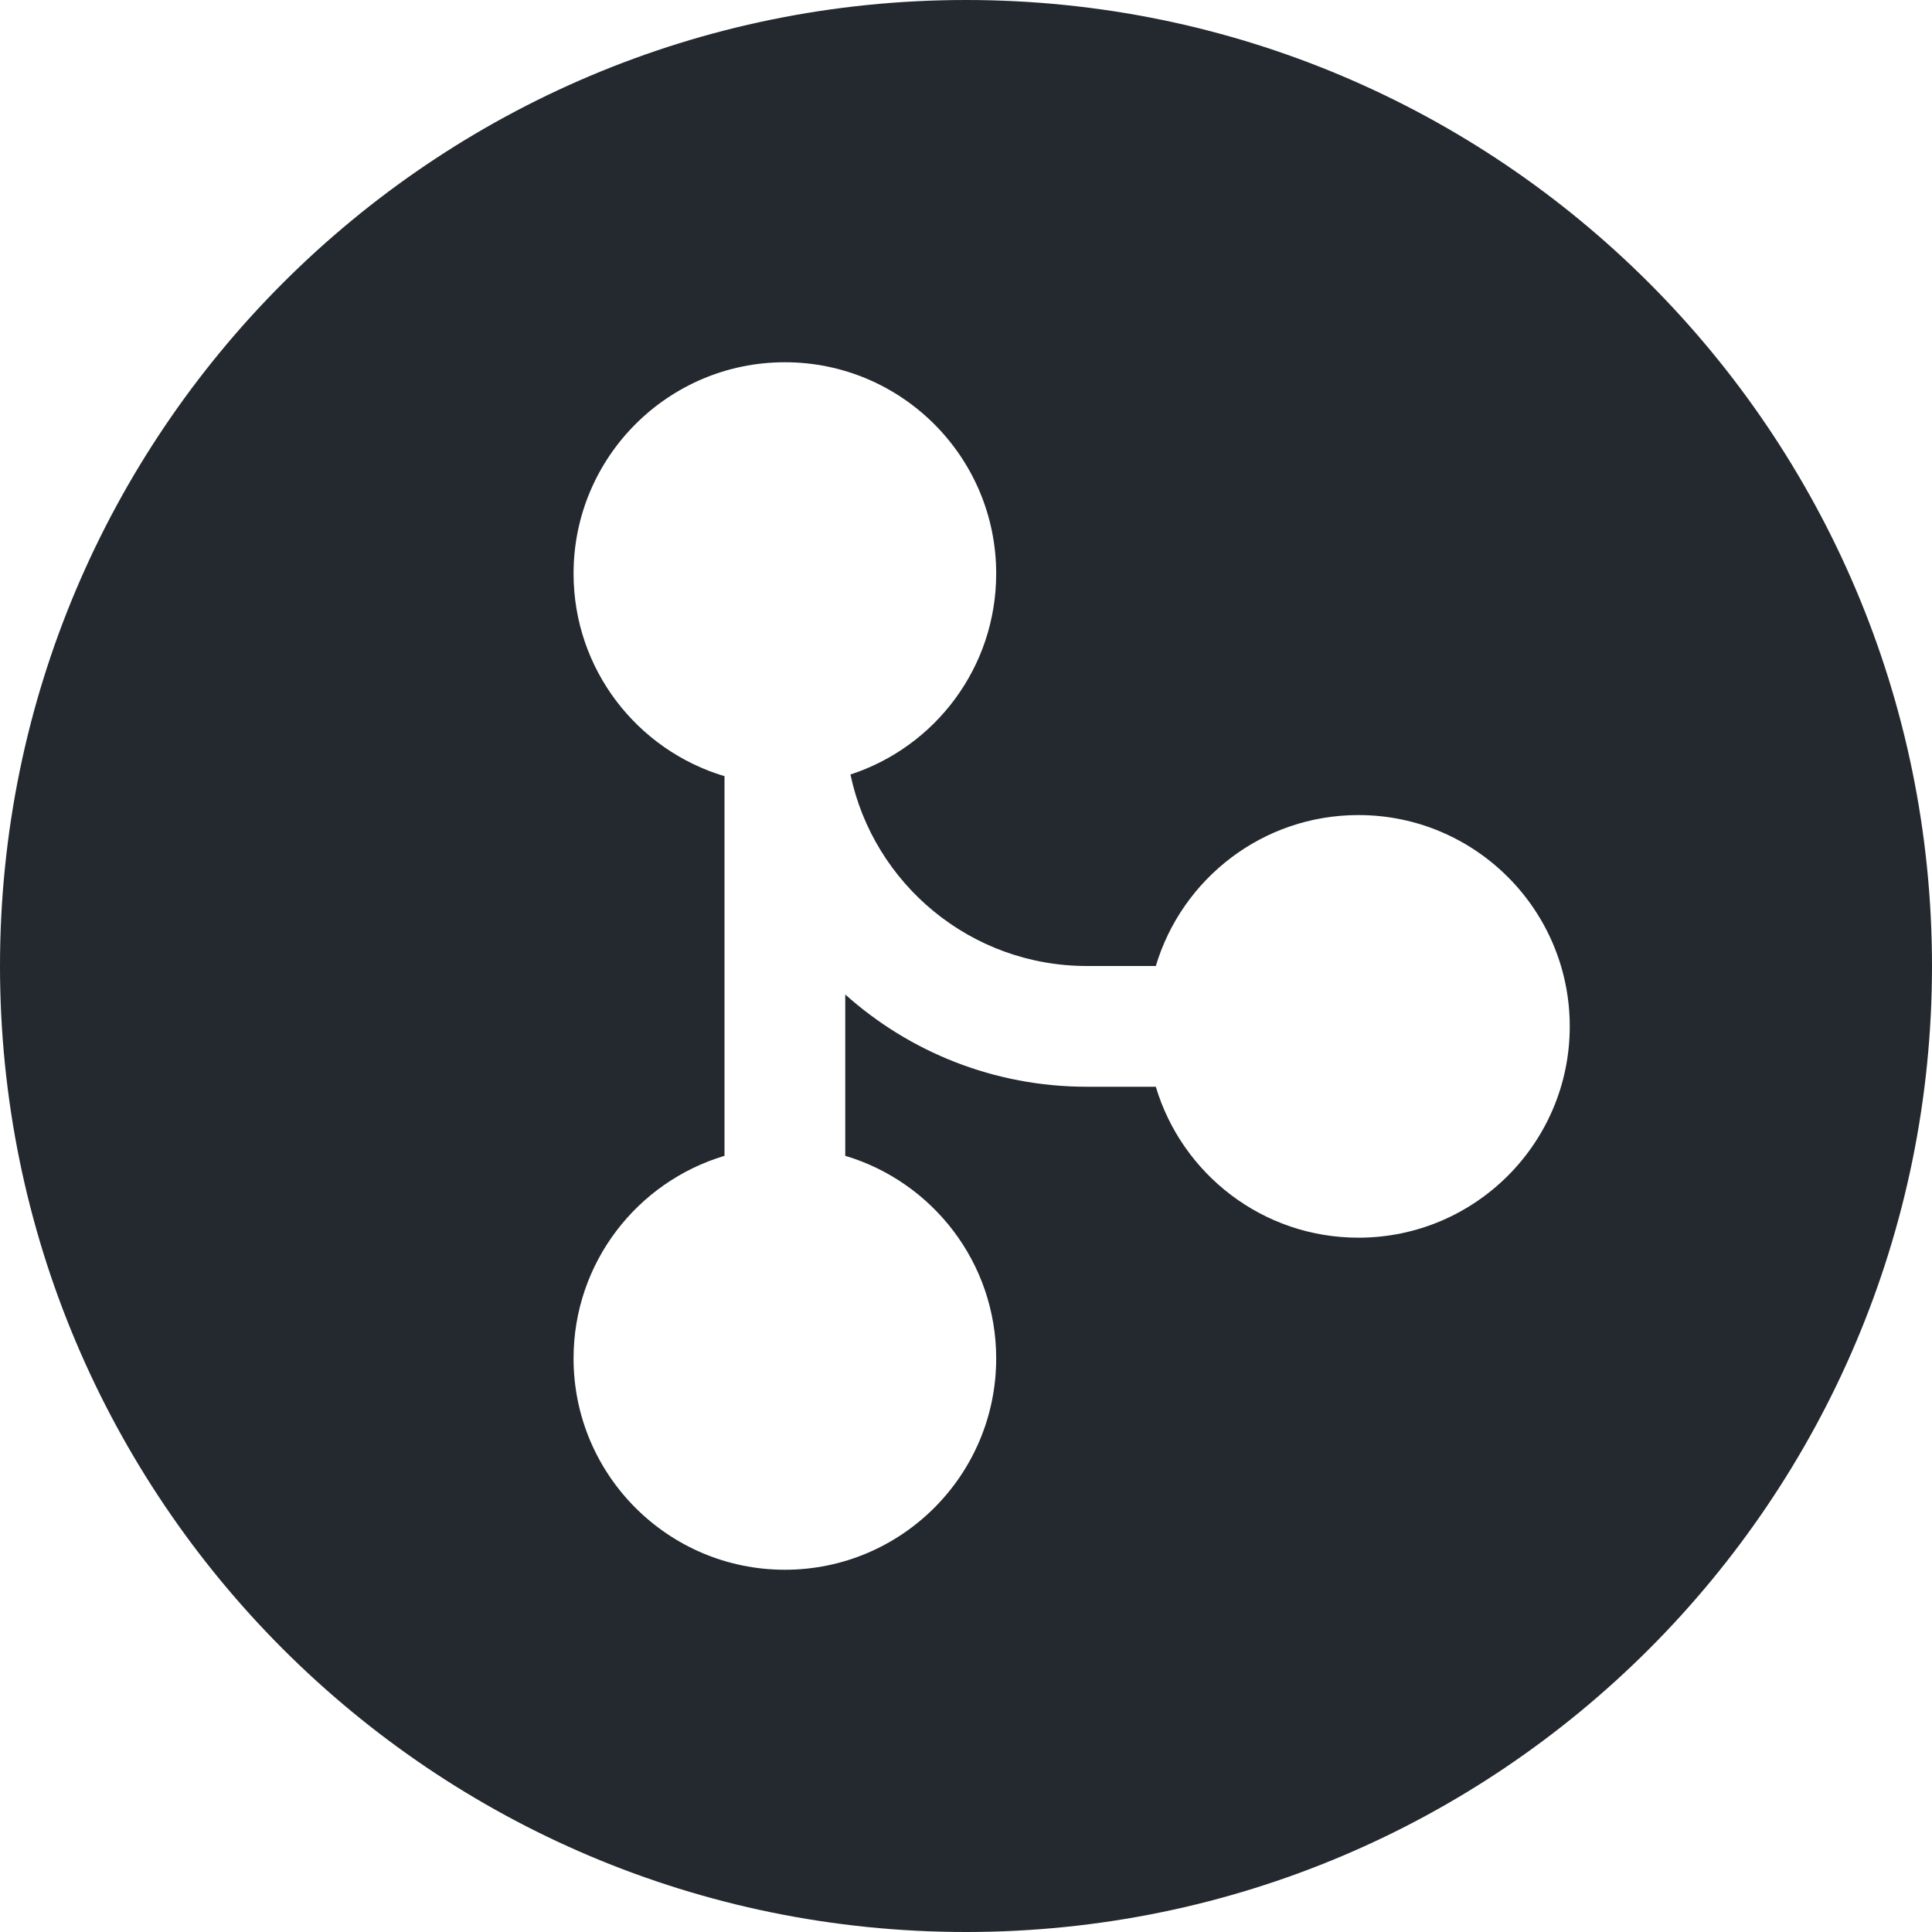
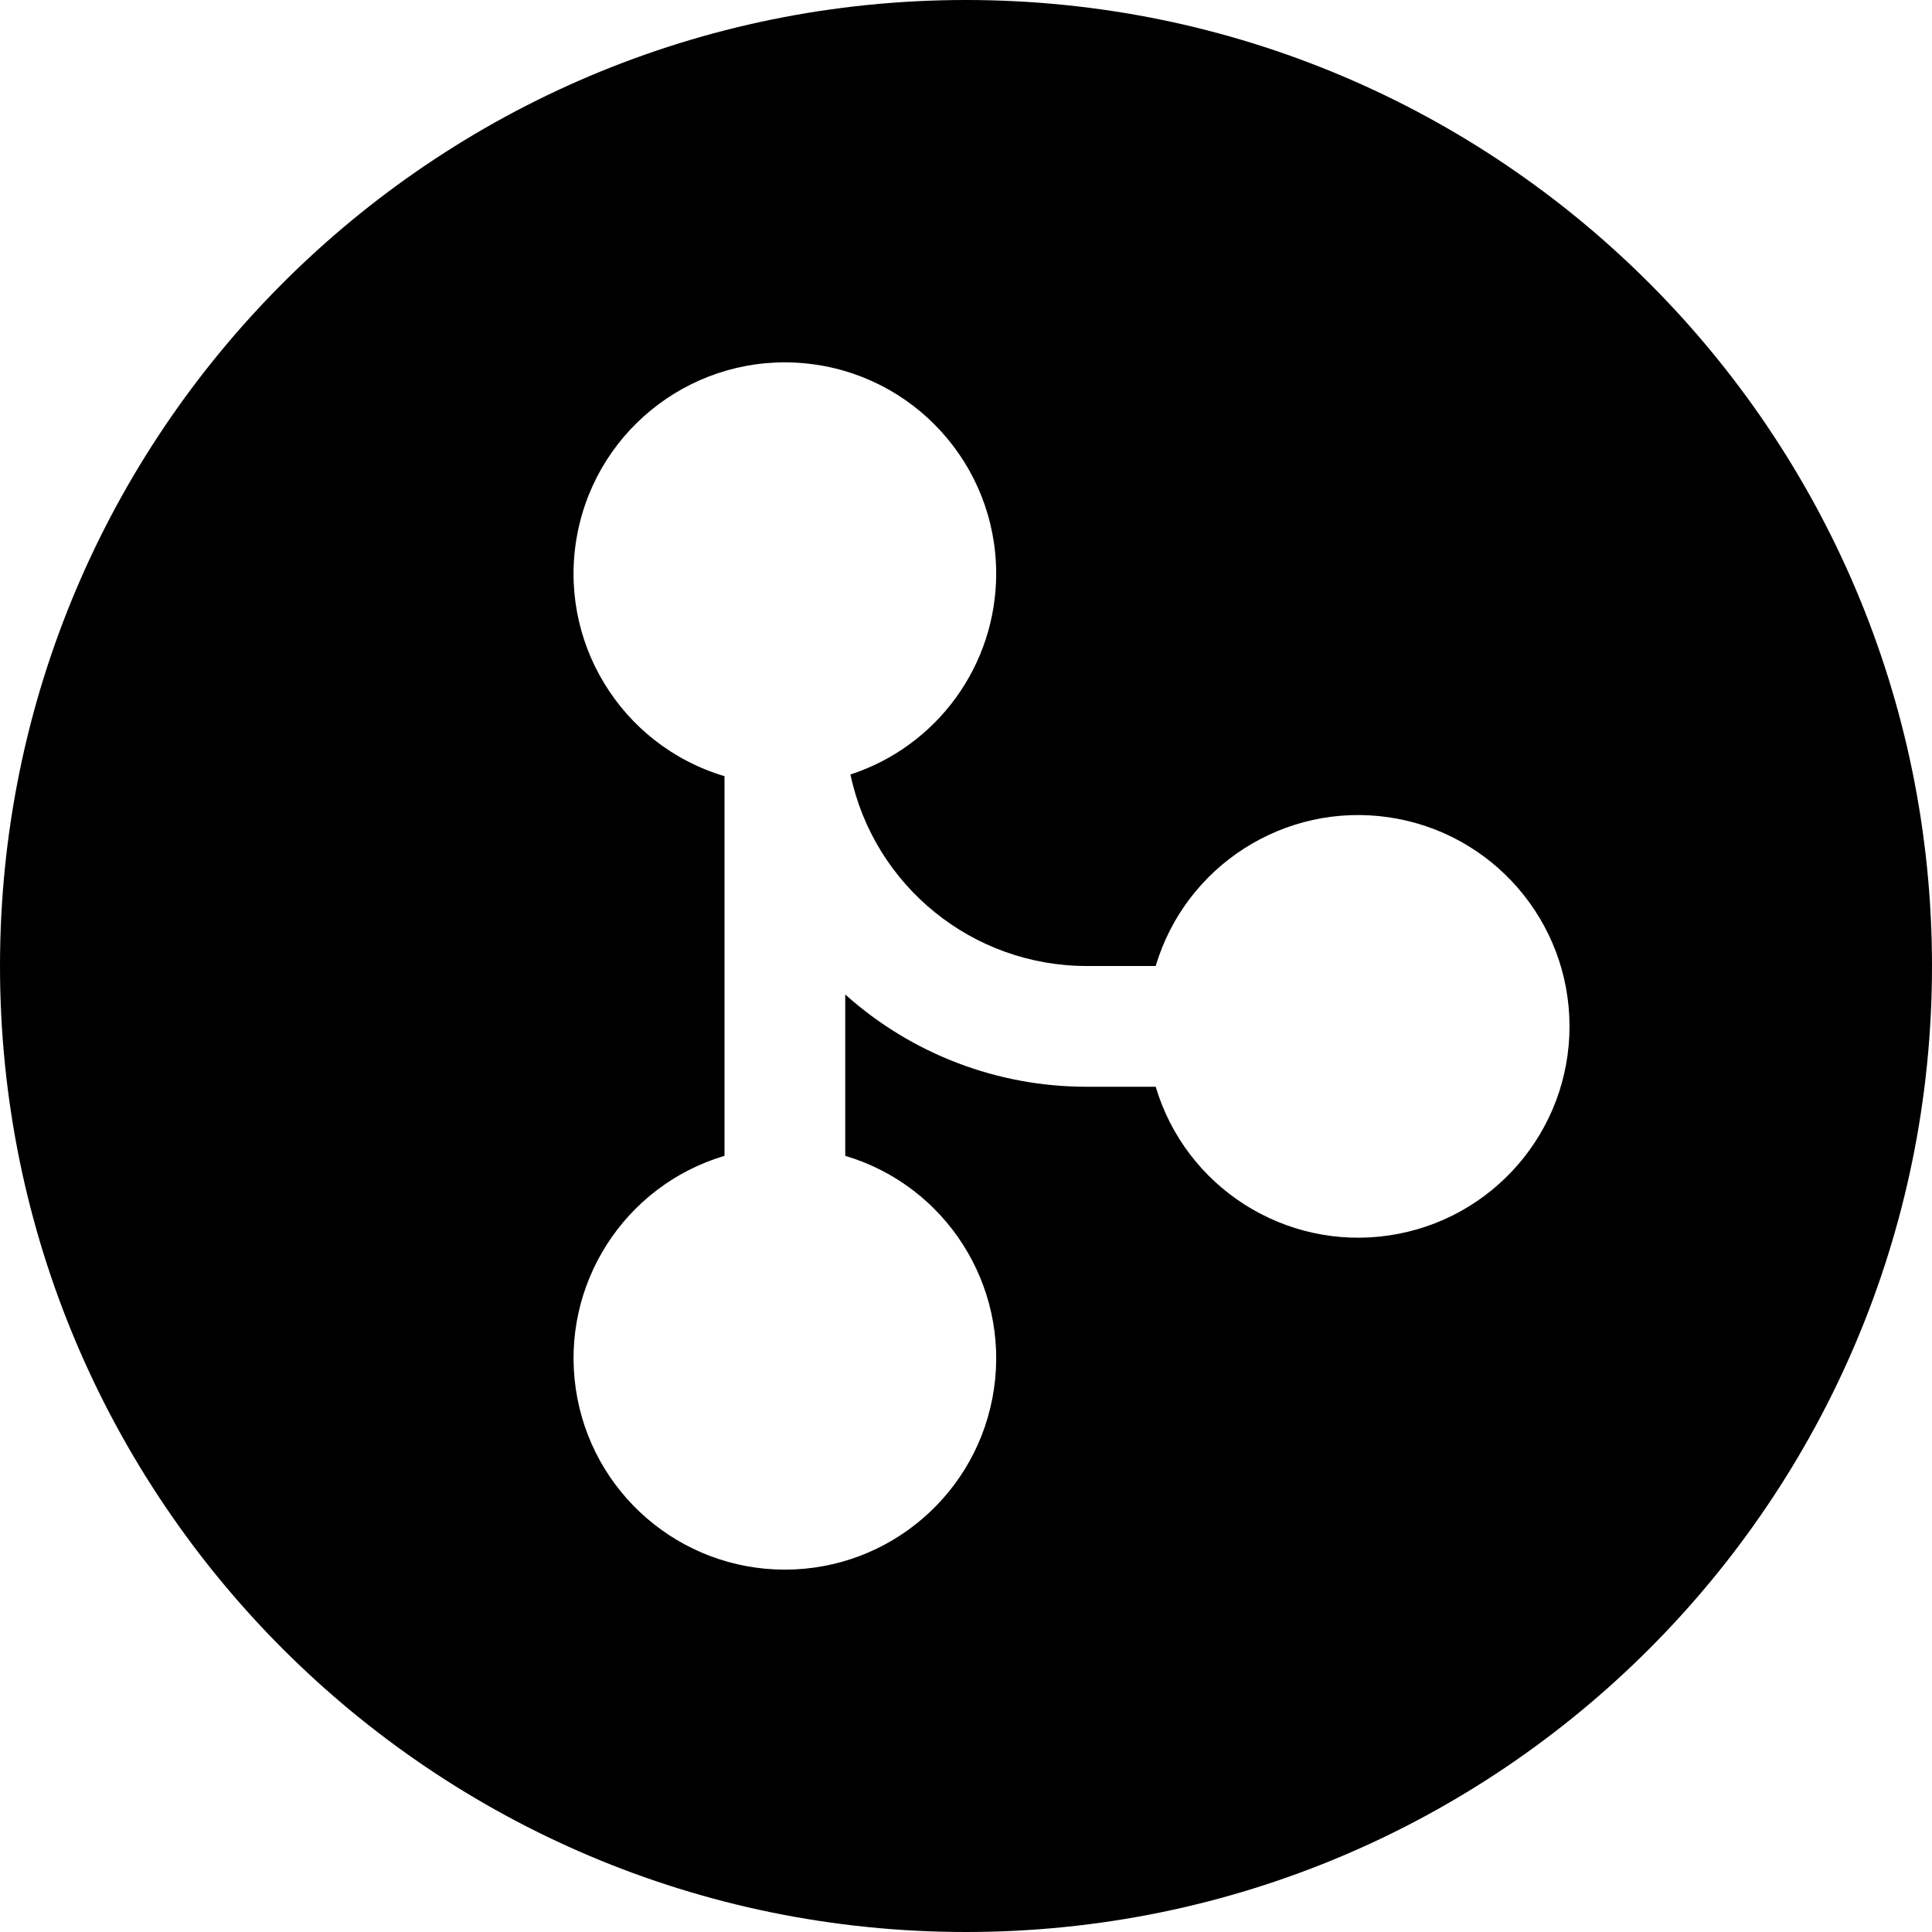
- <svg xmlns="http://www.w3.org/2000/svg" width="16" height="16" viewBox="0 0 16 16" fill="none">
-   <path fill-rule="evenodd" clip-rule="evenodd" d="M8 16C12.418 16 16 12.418 16 8C16 3.582 12.418 0 8 0C3.582 0 0 3.582 0 8C0 12.418 3.582 16 8 16ZM8.25 4.75C8.25 5.527 7.744 6.186 7.043 6.414C7.234 7.32 8.038 8 9.001 8H9.572C9.788 7.277 10.457 6.75 11.25 6.75C12.216 6.75 13 7.534 13 8.5C13 9.466 12.216 10.25 11.25 10.25C10.457 10.25 9.788 9.723 9.572 9H9.001C8.232 9 7.531 8.711 7 8.236V9.572C7.723 9.788 8.25 10.457 8.25 11.25C8.25 12.216 7.466 13 6.5 13C5.534 13 4.75 12.216 4.75 11.25C4.75 10.457 5.277 9.788 6 9.572V6.428C5.277 6.212 4.75 5.543 4.75 4.75C4.75 3.784 5.534 3 6.5 3C7.466 3 8.25 3.784 8.25 4.75Z" fill="#24292F" />
+ <svg xmlns="http://www.w3.org/2000/svg" width="16" height="16" viewBox="0 0 16 16">
+   <path fill-rule="evenodd" d="M8 16A8 8 0 108 0a8 8 0 000 16zm.25-11.25a1.75 1.75 0 01-1.207 1.664A2 2 0 009 8h.571a1.75 1.75 0 110 1H9a2.99 2.99 0 01-2-.764v1.336a1.75 1.75 0 11-1 0V6.428A1.75 1.75 0 118.25 4.75z" />
</svg>
